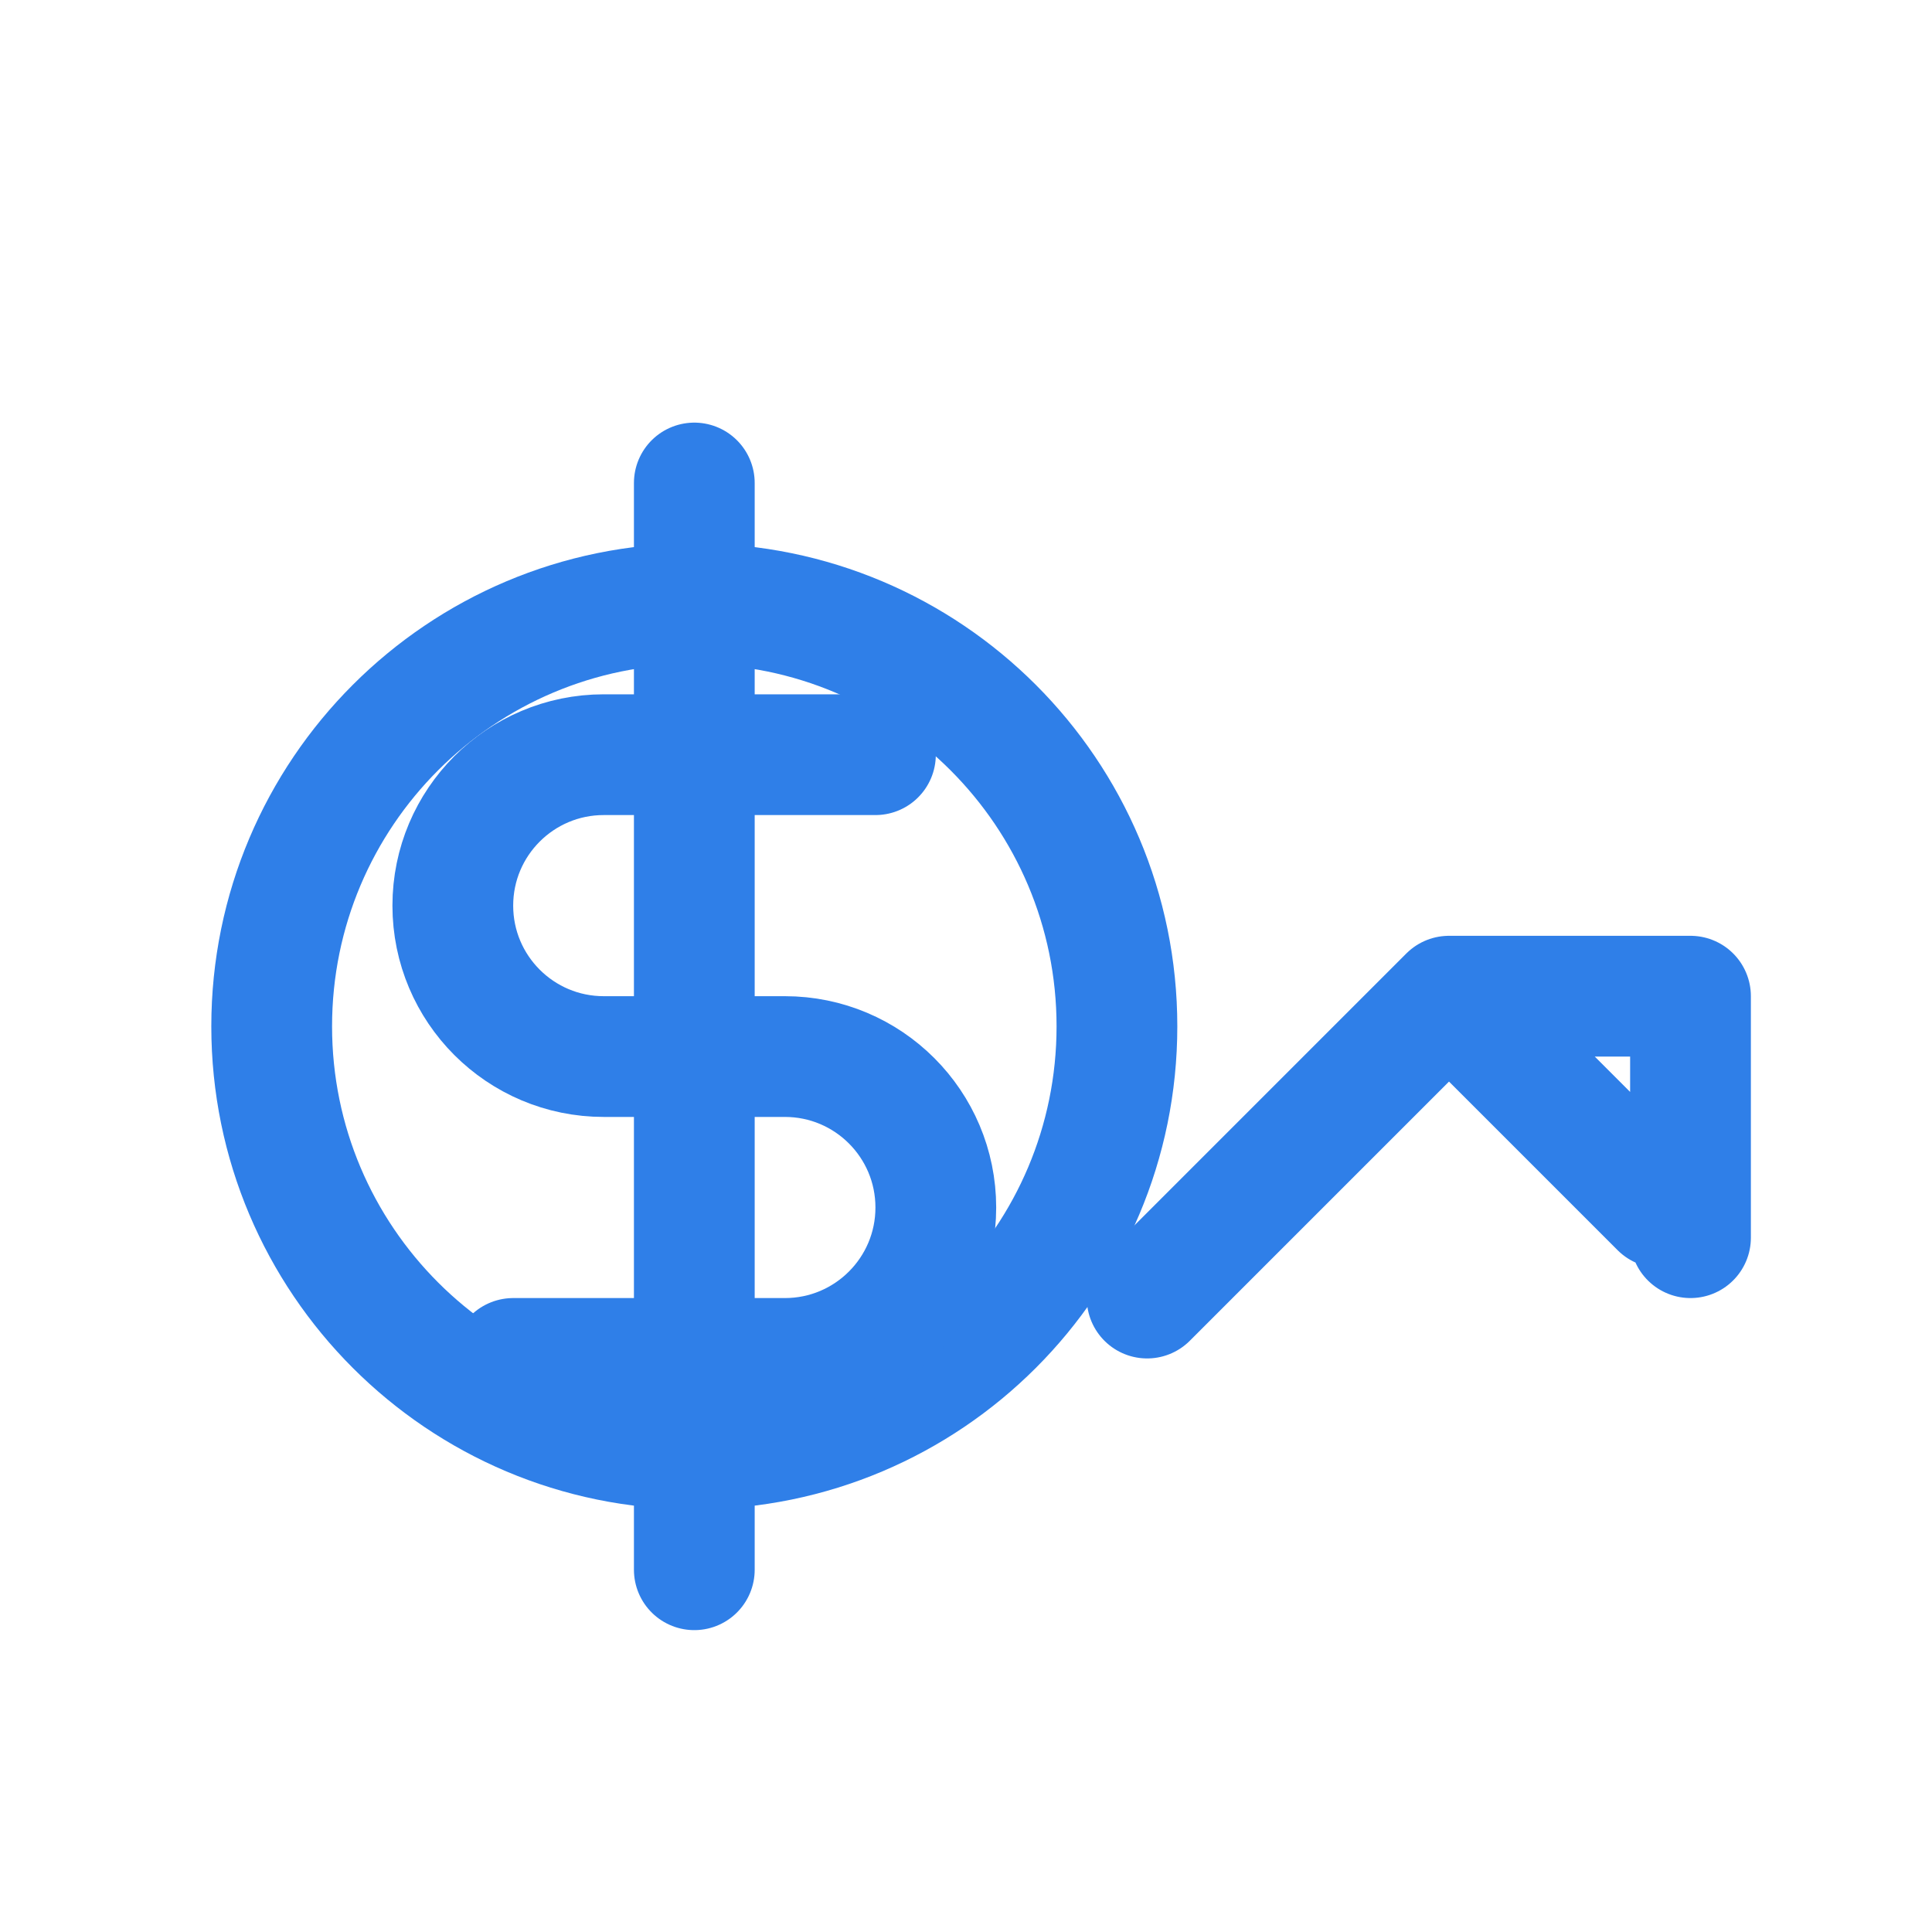
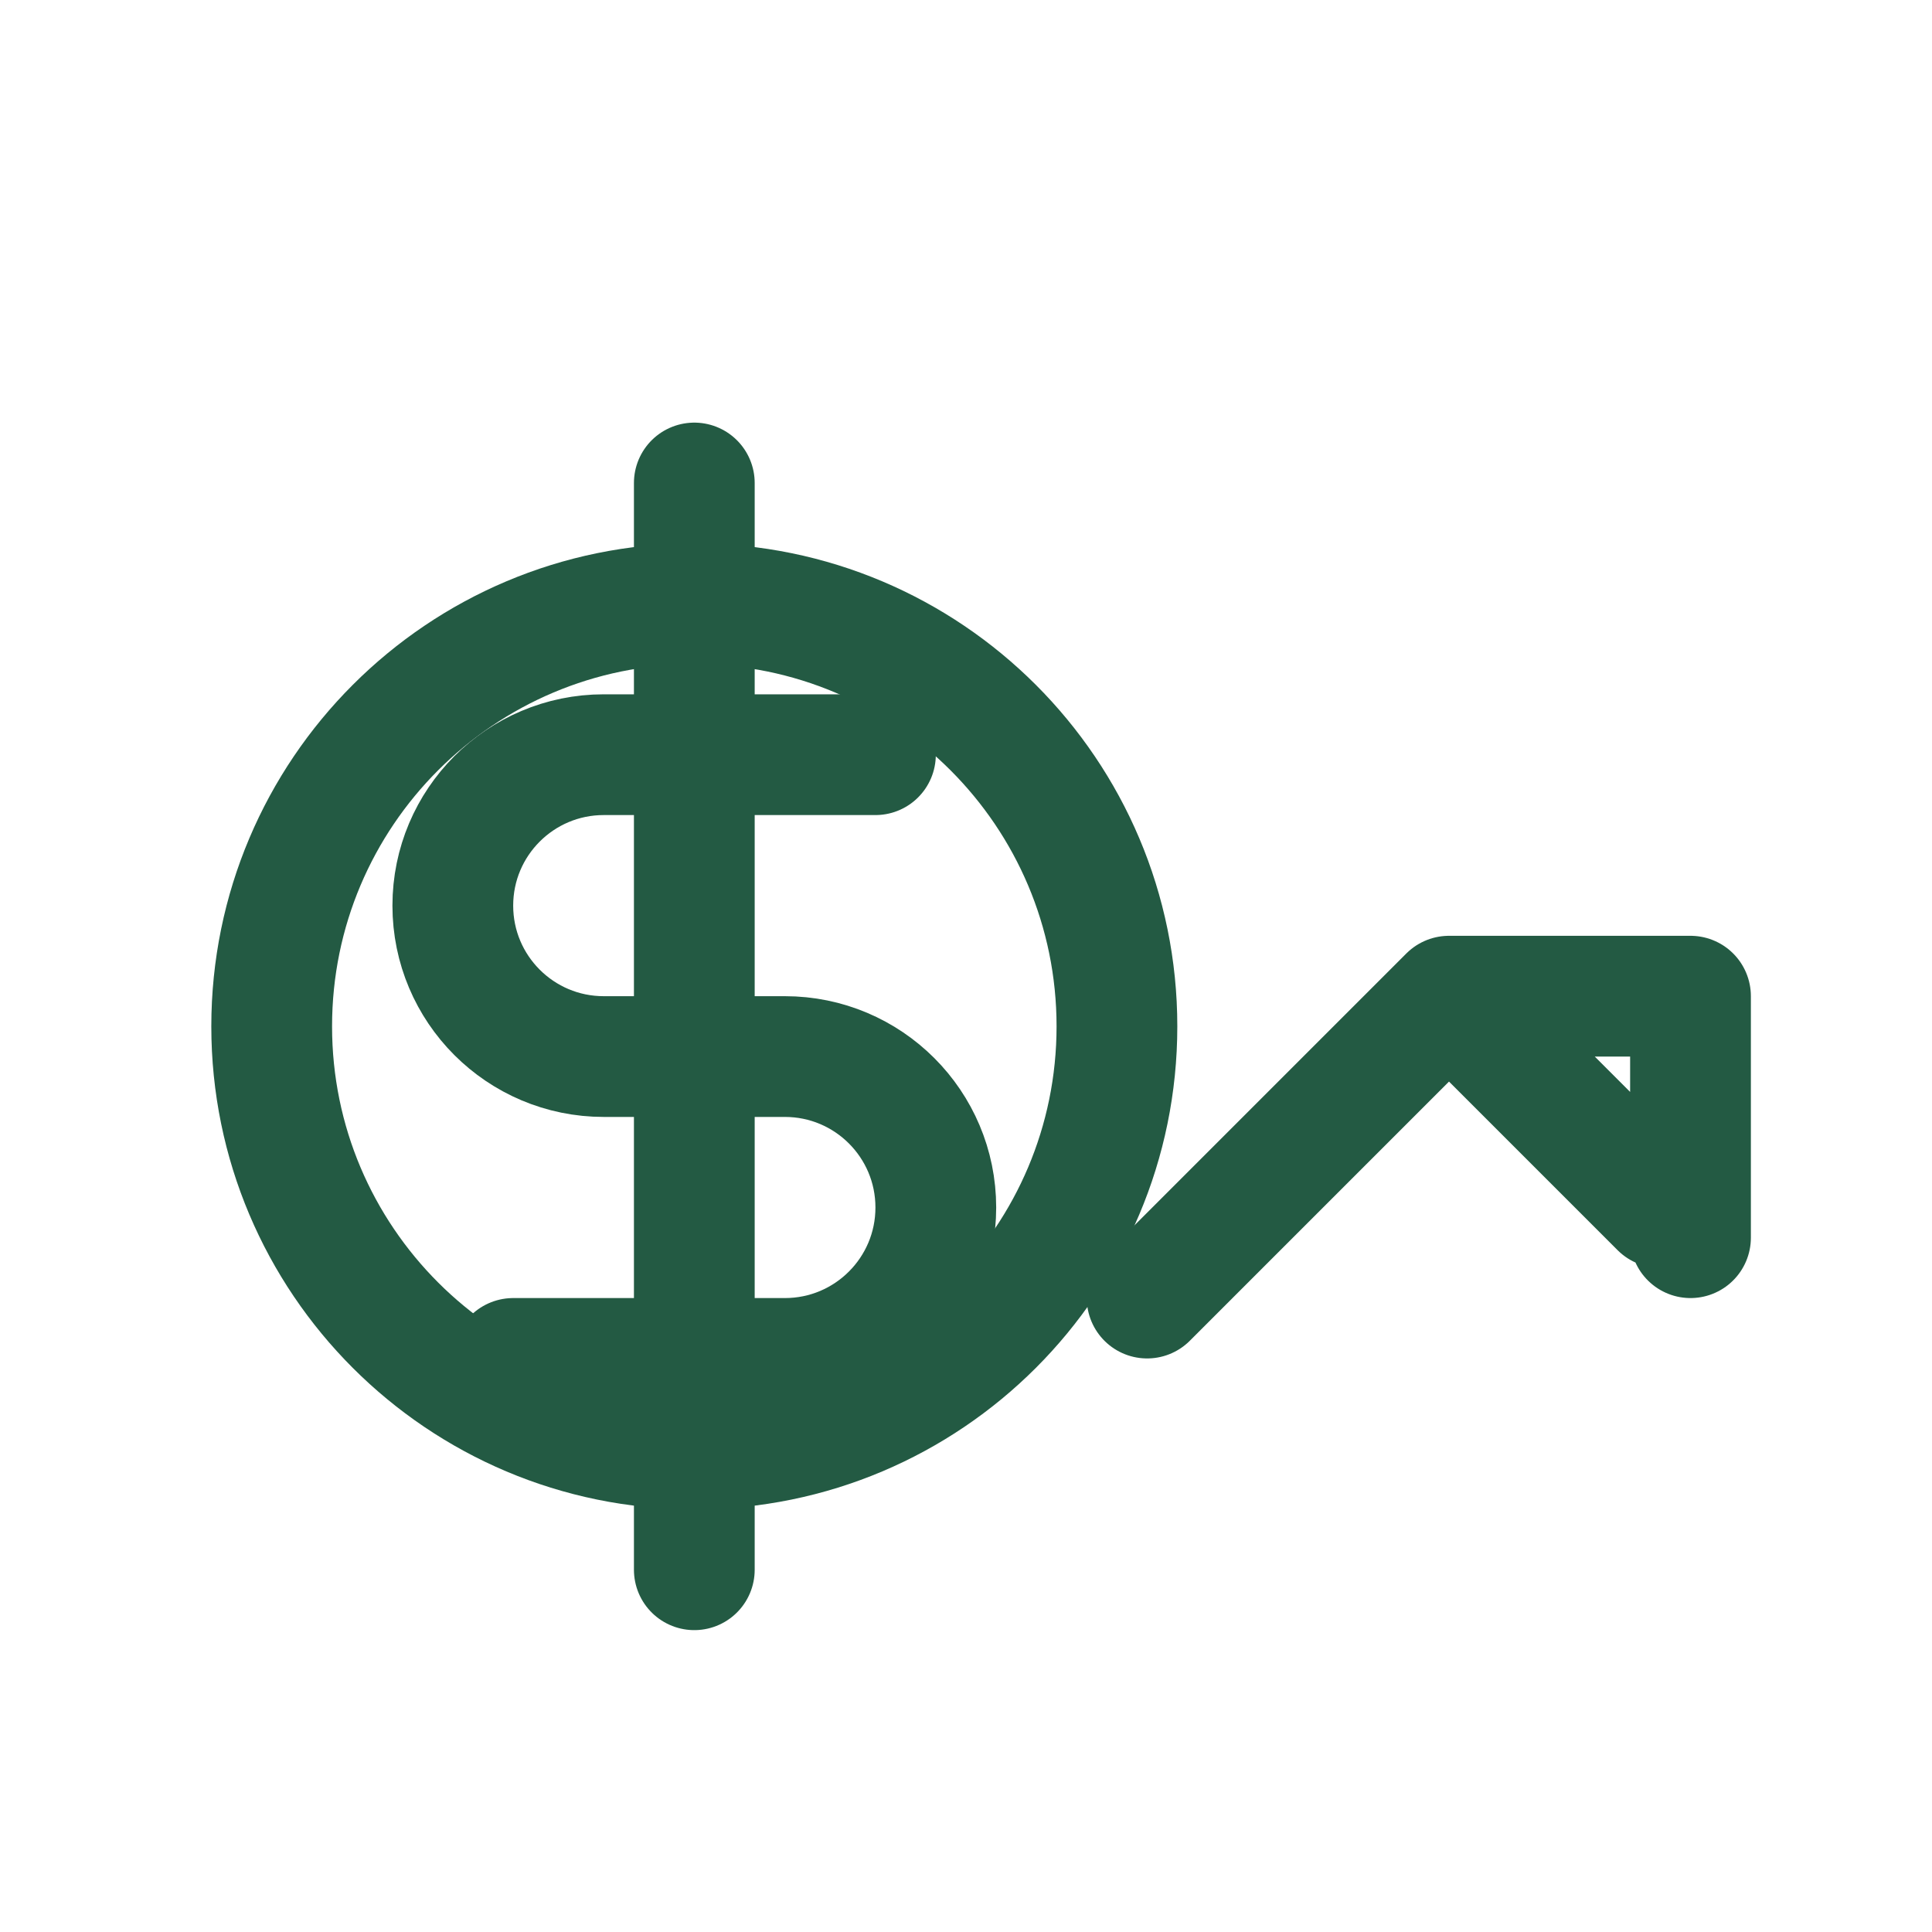
- <svg xmlns="http://www.w3.org/2000/svg" viewBox="0 0 64 64" fill="none" stroke="#2F7FE8" stroke-width="4" stroke-linecap="round" stroke-linejoin="round">
+ <svg xmlns="http://www.w3.org/2000/svg" viewBox="0 0 64 64" fill="none" stroke="#235a43" stroke-width="4" stroke-linecap="round" stroke-linejoin="round">
  <circle cx="23" cy="34" r="14" />
  <path d="M23 16v36M29 25h-9a5 5 0 0 0 0 10h6a5 5 0 0 1 0 10h-9" />
  <path d="m38 43 10-10 7 7M48 33h8v8" />
</svg>
